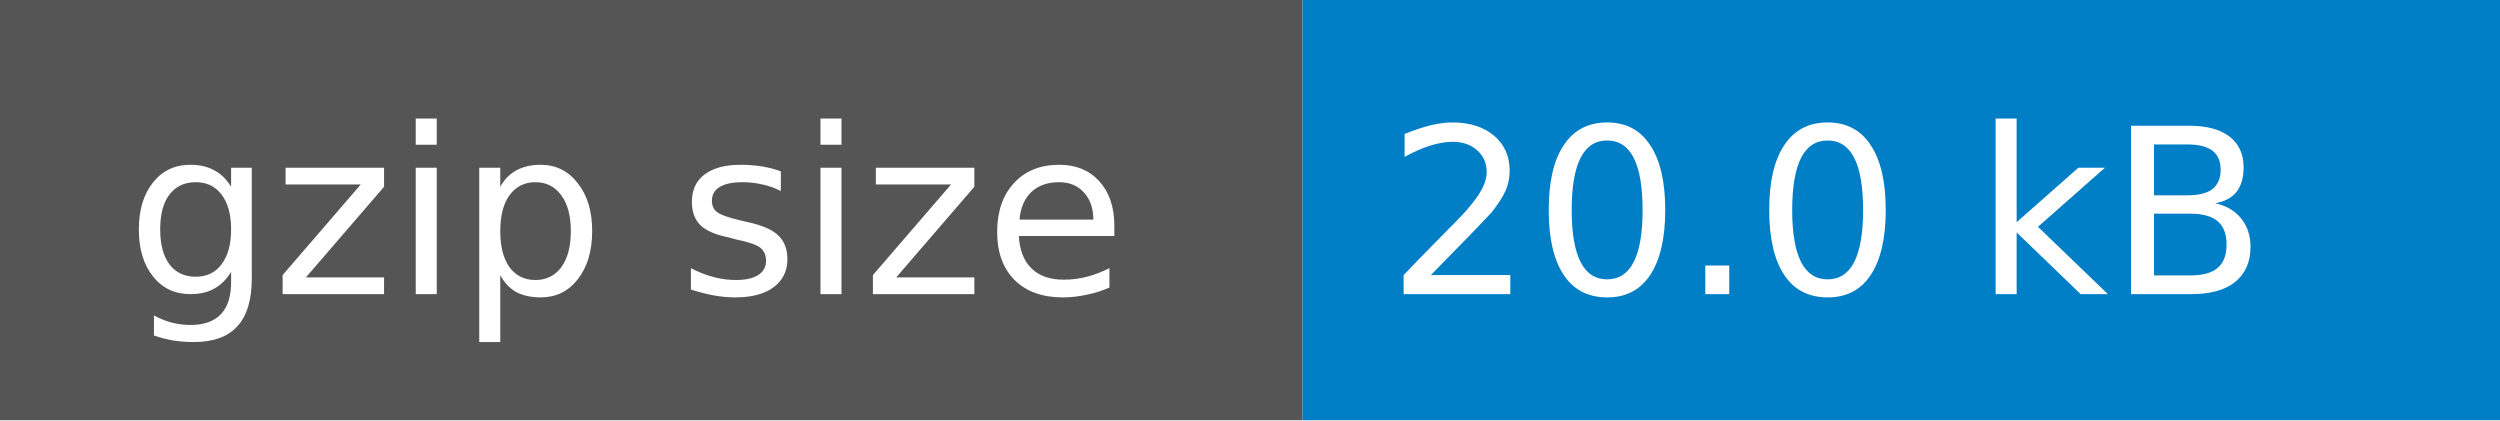
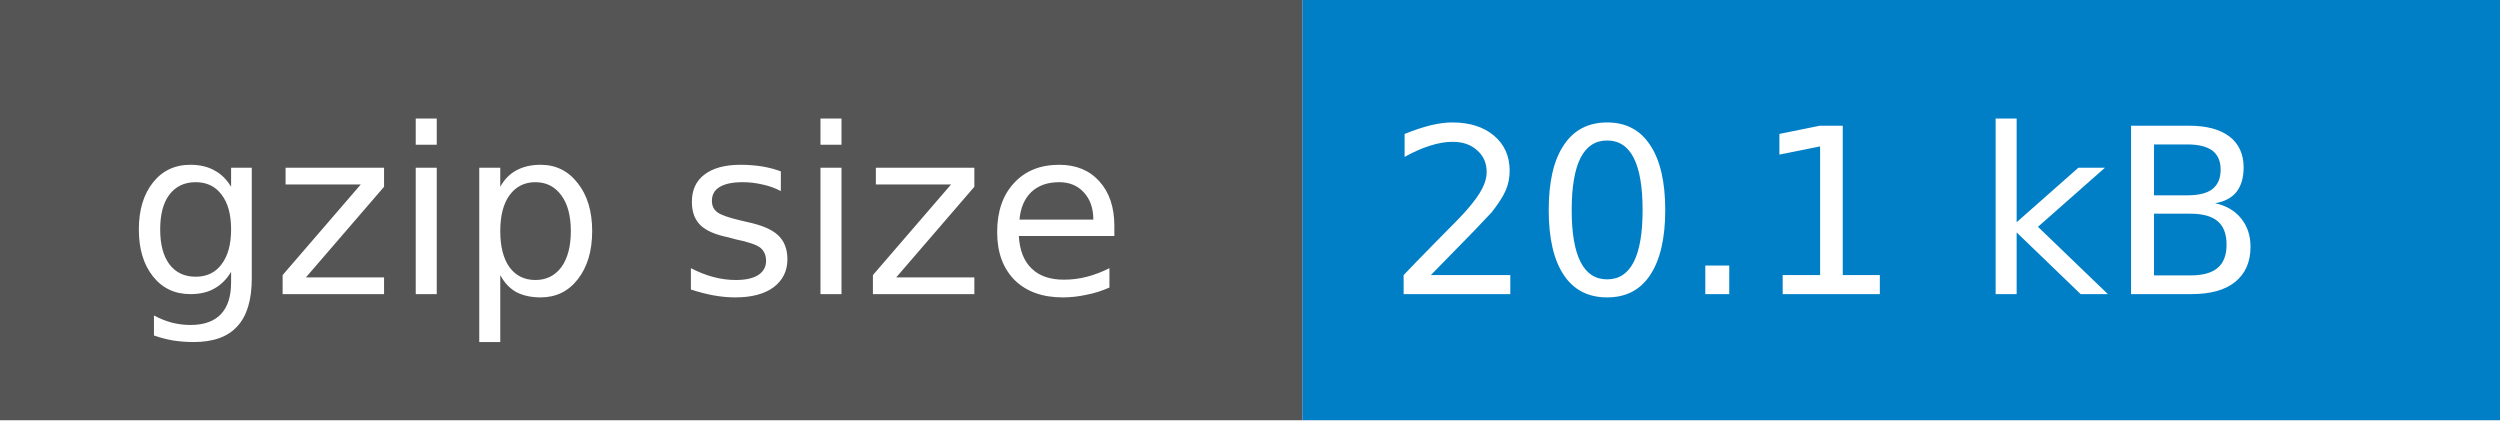
- <svg xmlns="http://www.w3.org/2000/svg" width="119" height="20" role="img" aria-label="gzip size: 20.0 kB">
+ <svg xmlns="http://www.w3.org/2000/svg" width="119" height="20" role="img" aria-label="gzip size: 20.1 kB">
  <rect width="62" height="20" fill="#555" />
  <rect x="62" width="57" height="20" fill="#007ec6" />
  <g fill="#fff" font-family="Verdana,DejaVu Sans,sans-serif" font-size="11">
    <text x="6" y="14">gzip size</text>
-     <text x="66" y="14">20.0 kB</text>
+     <text x="66" y="14">20.1 kB</text>
  </g>
</svg>
